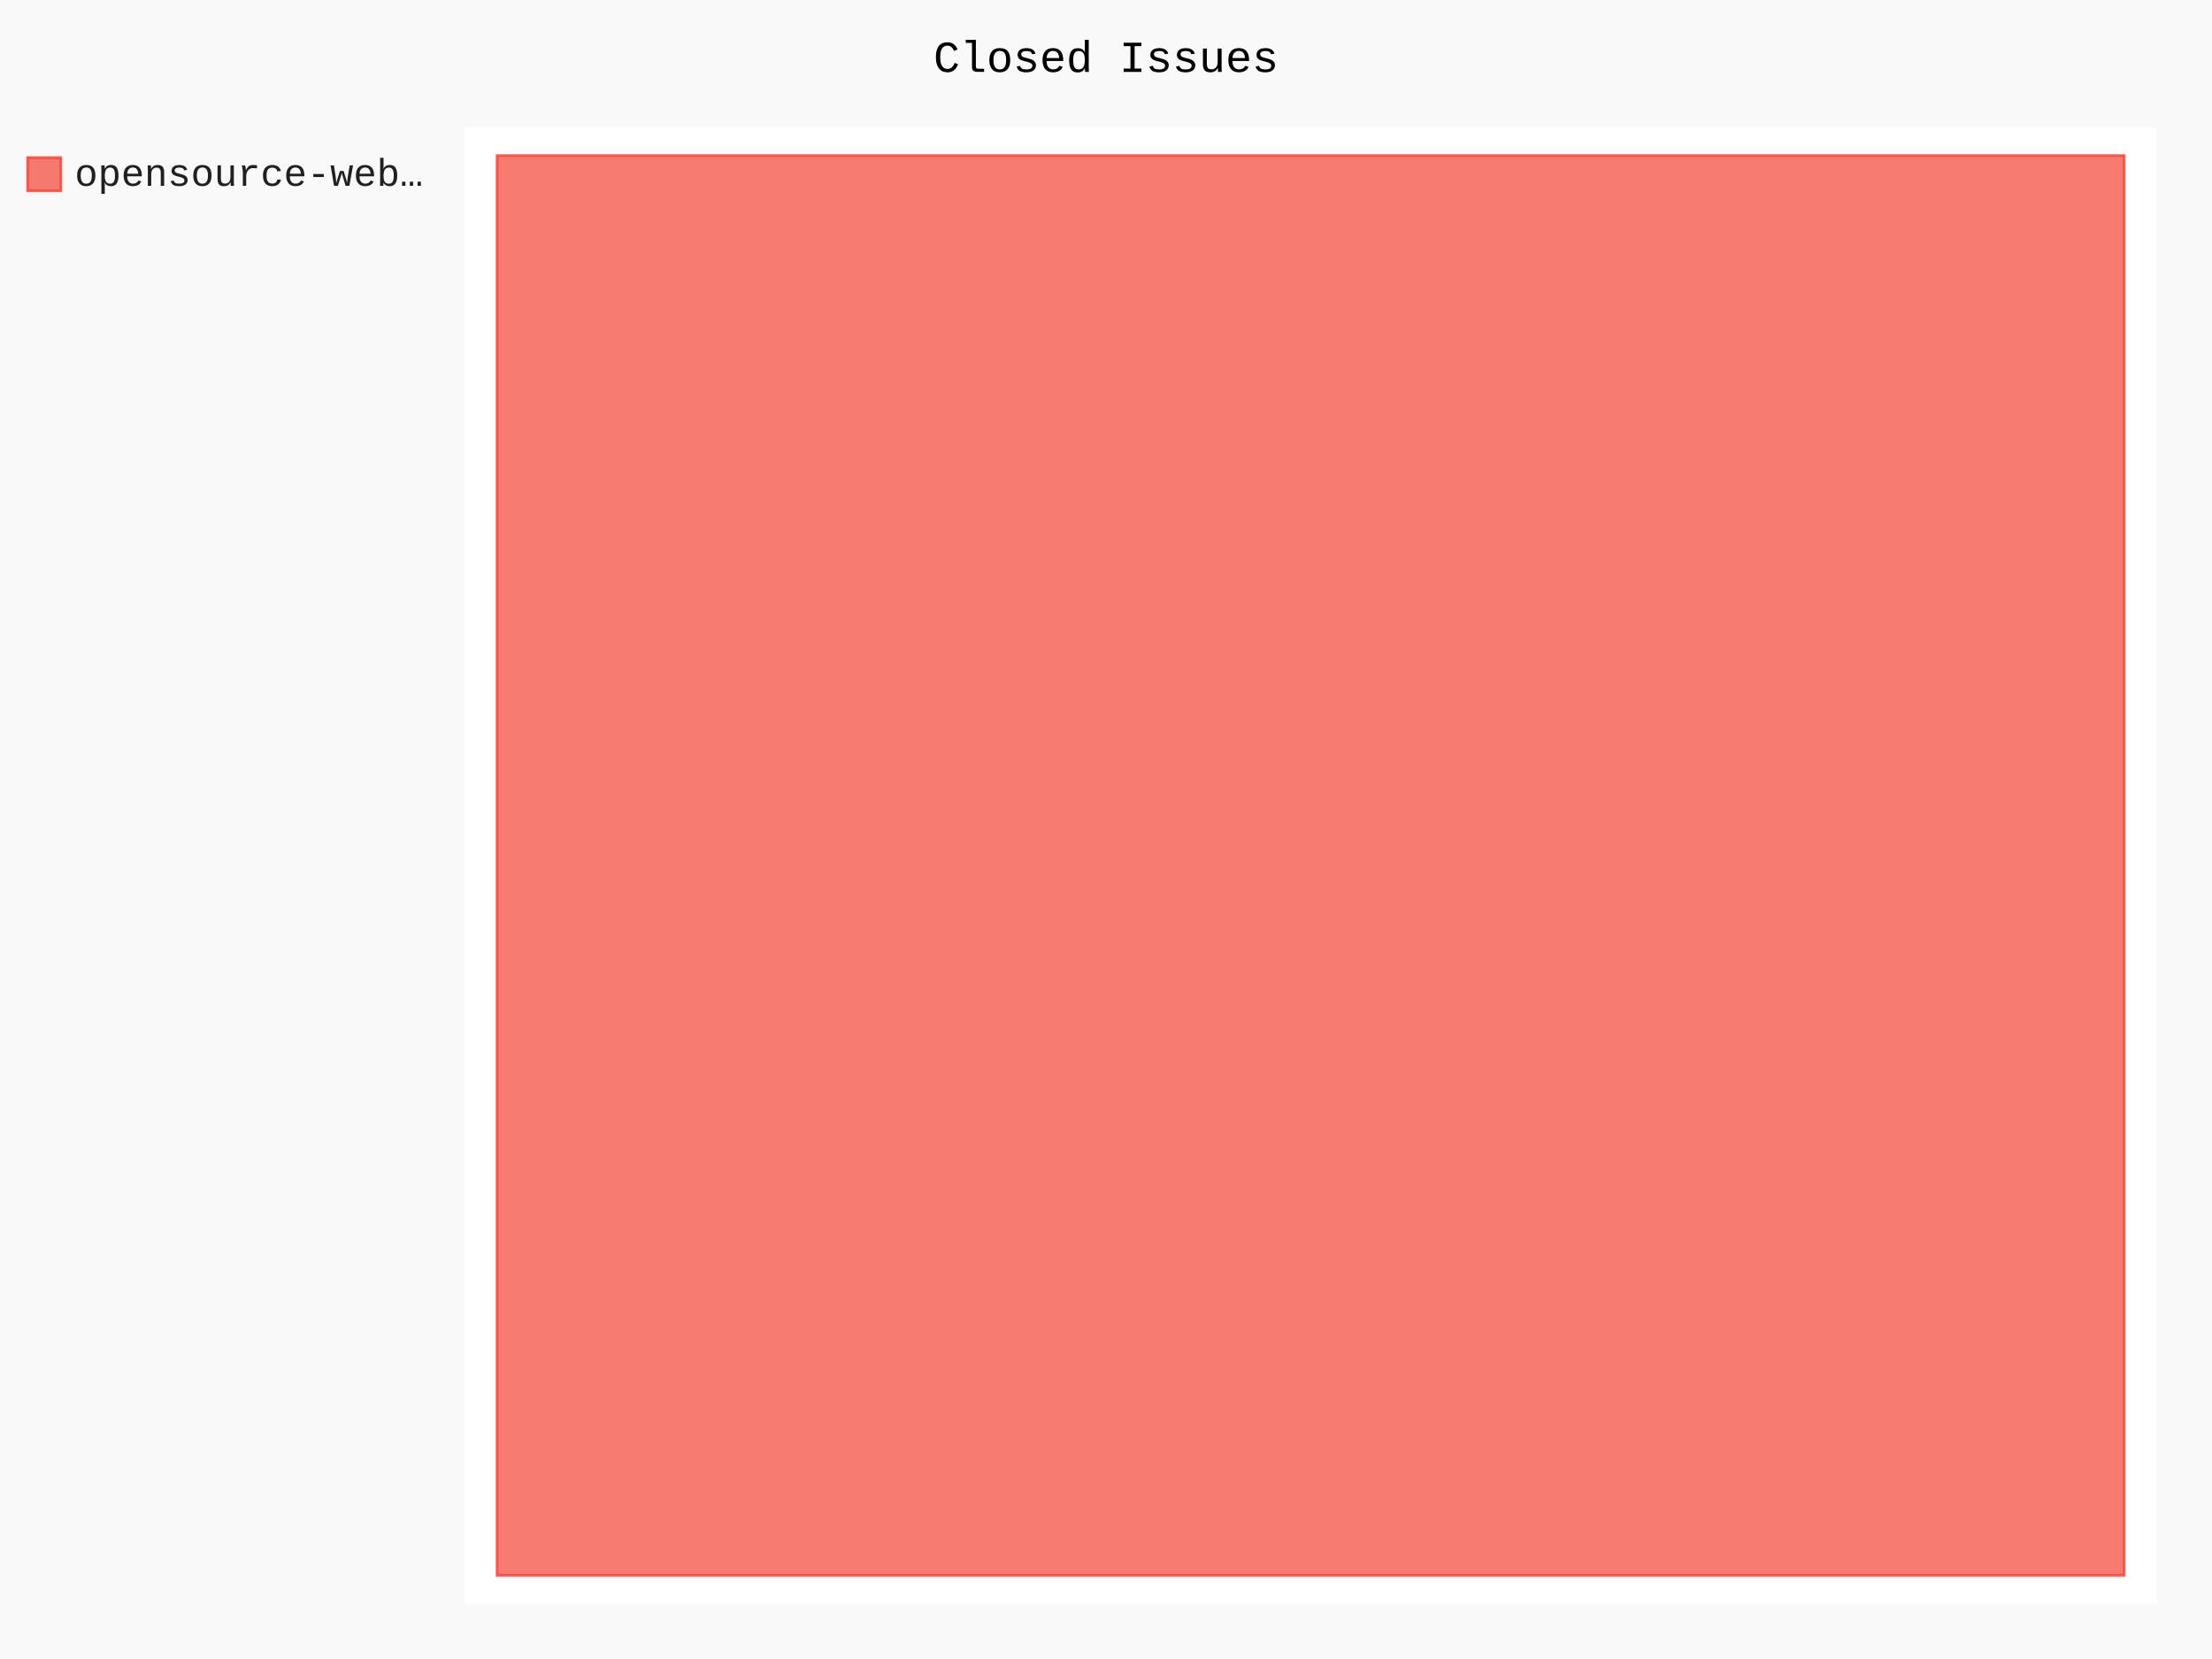
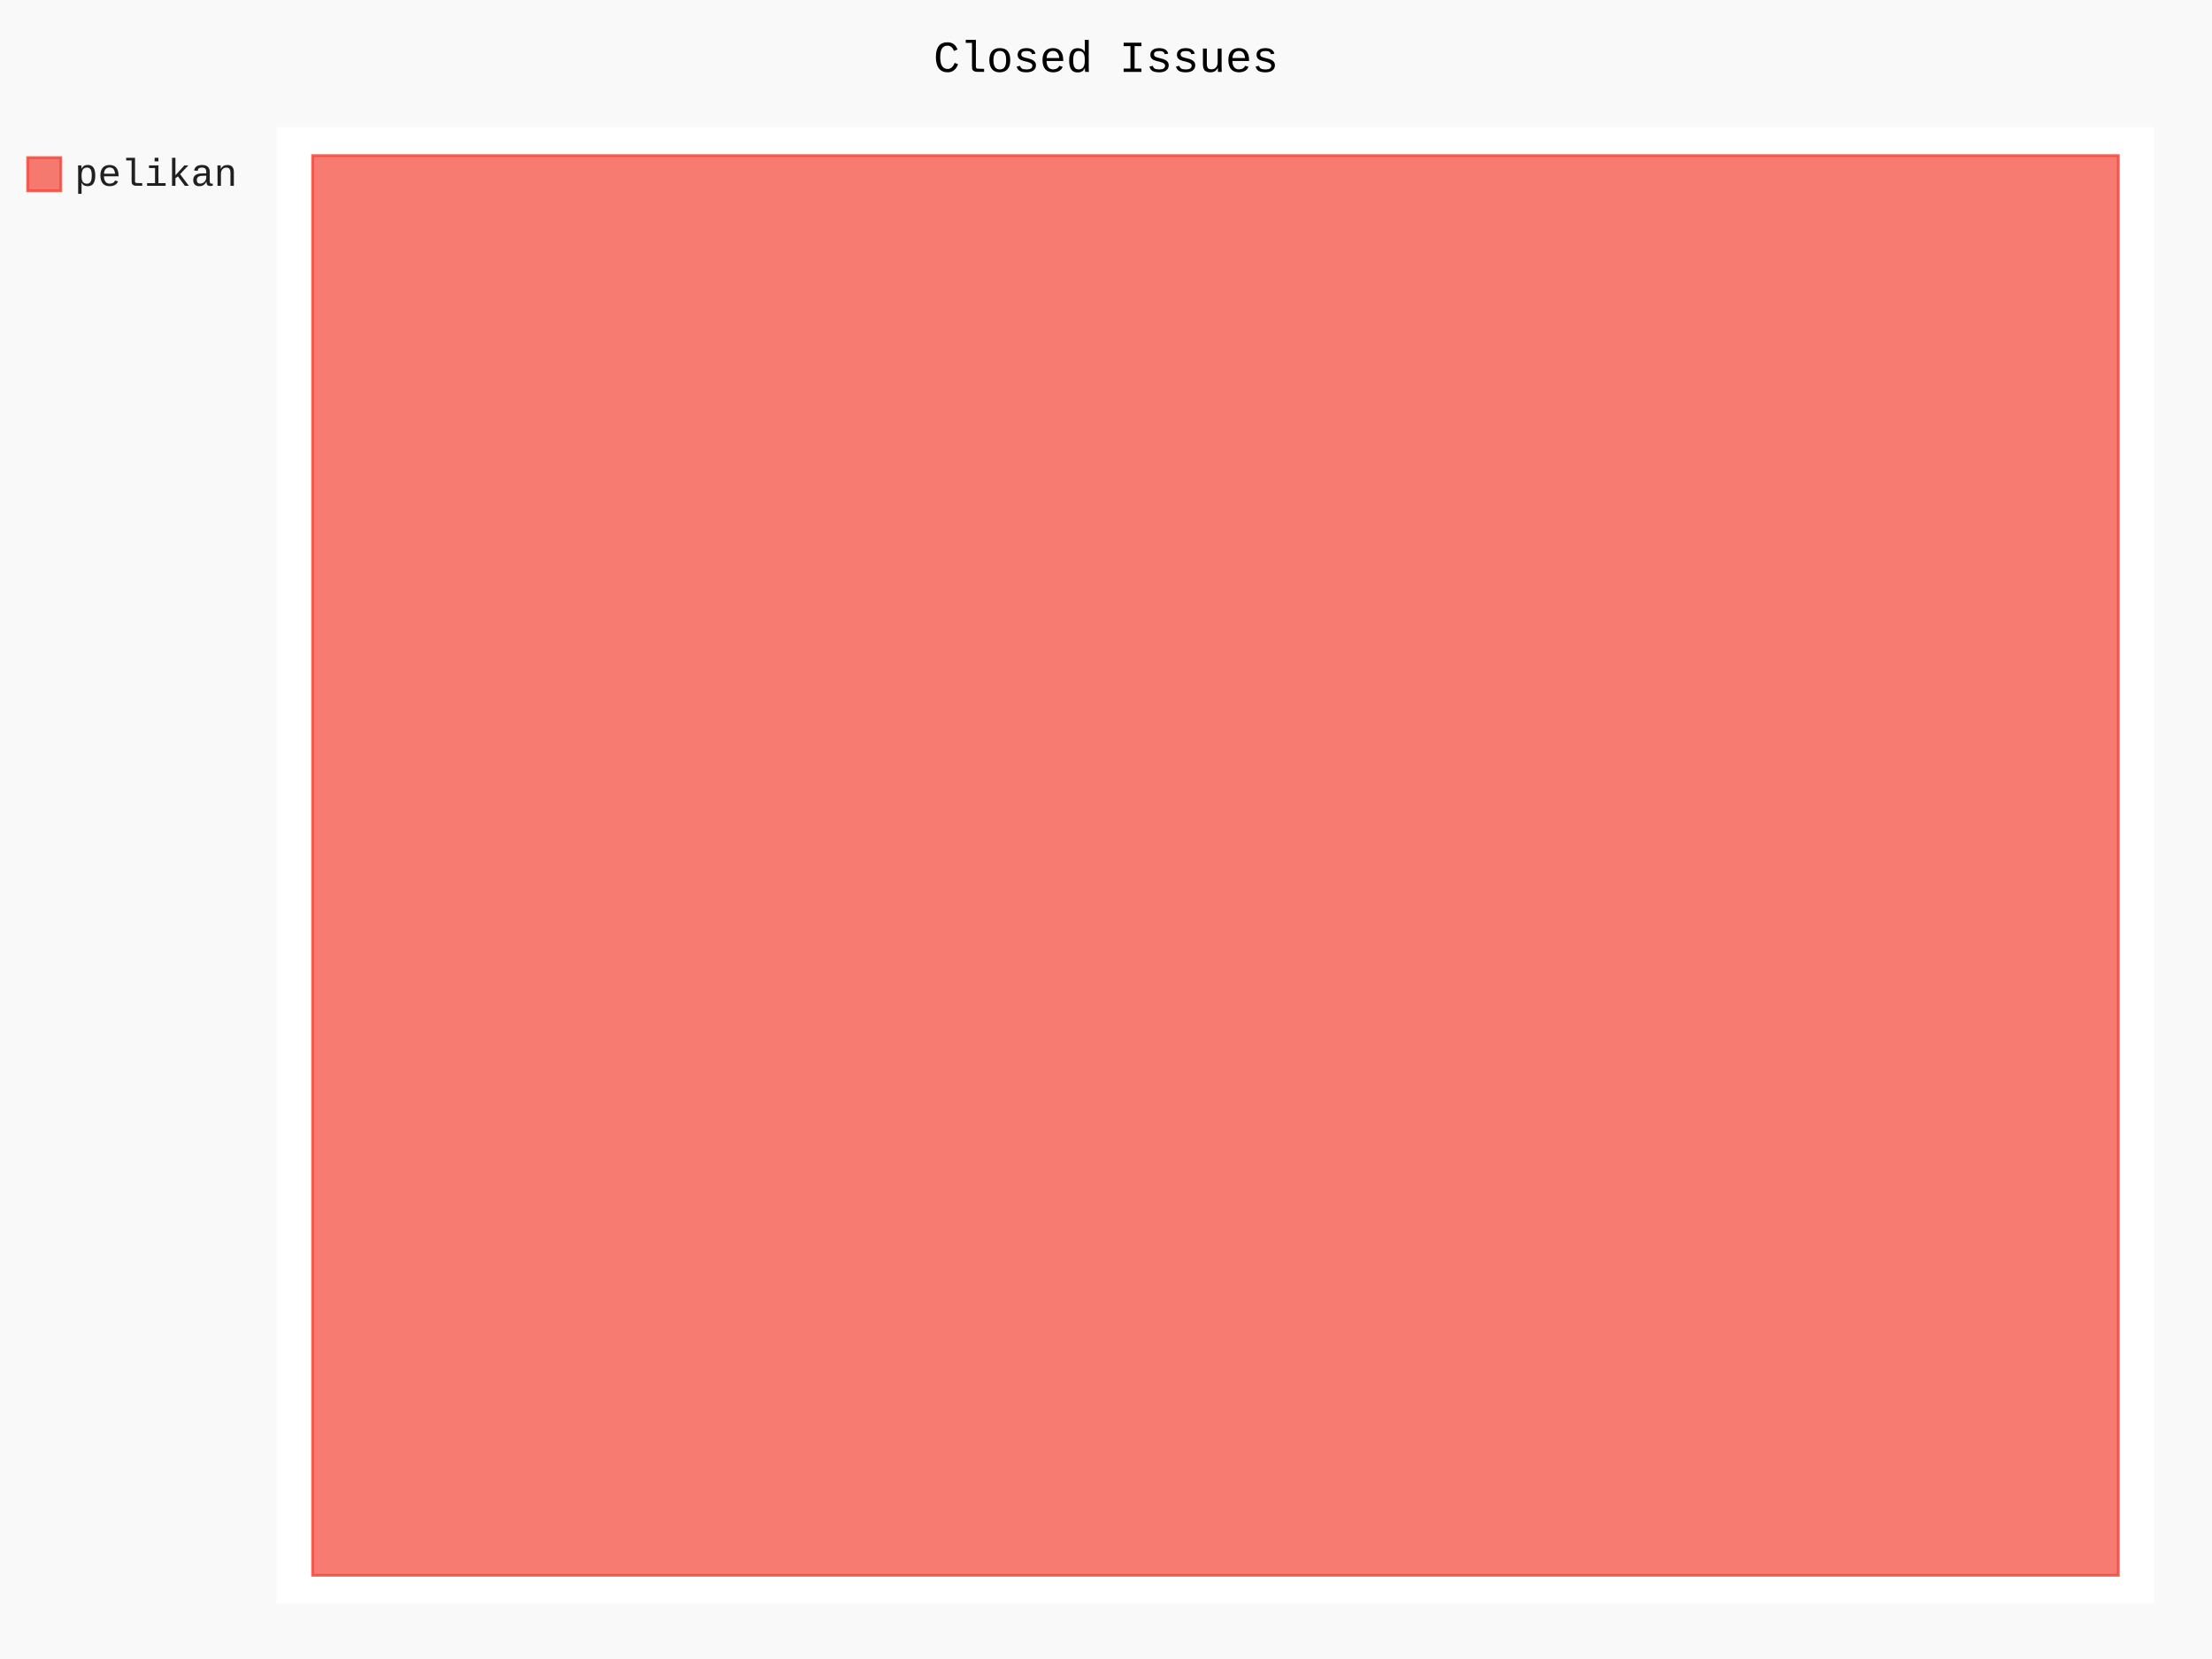
- <svg xmlns="http://www.w3.org/2000/svg" id="chart-269fbb79-148e-4656-afe5-e161a658f9c4" class="pygal-chart" viewBox="0 0 800 600">
+ <svg xmlns="http://www.w3.org/2000/svg" id="chart-94bb0bc4-9d2d-49e0-8370-f20caa4d2e83" class="pygal-chart" viewBox="0 0 800 600">
  <defs>
-     <style type="text/css">#chart-269fbb79-148e-4656-afe5-e161a658f9c4{-webkit-user-select:none;-webkit-font-smoothing:antialiased;font-family:Consolas,"Liberation Mono",Menlo,Courier,monospace}#chart-269fbb79-148e-4656-afe5-e161a658f9c4 .title{font-family:Consolas,"Liberation Mono",Menlo,Courier,monospace;font-size:16px}#chart-269fbb79-148e-4656-afe5-e161a658f9c4 .legends .legend text{font-family:Consolas,"Liberation Mono",Menlo,Courier,monospace;font-size:14px}#chart-269fbb79-148e-4656-afe5-e161a658f9c4 .axis text{font-family:Consolas,"Liberation Mono",Menlo,Courier,monospace;font-size:10px}#chart-269fbb79-148e-4656-afe5-e161a658f9c4 .axis text.major{font-family:Consolas,"Liberation Mono",Menlo,Courier,monospace;font-size:10px}#chart-269fbb79-148e-4656-afe5-e161a658f9c4 .text-overlay text.value{font-family:Consolas,"Liberation Mono",Menlo,Courier,monospace;font-size:16px}#chart-269fbb79-148e-4656-afe5-e161a658f9c4 .text-overlay text.label{font-family:Consolas,"Liberation Mono",Menlo,Courier,monospace;font-size:10px}#chart-269fbb79-148e-4656-afe5-e161a658f9c4 .tooltip{font-family:Consolas,"Liberation Mono",Menlo,Courier,monospace;font-size:14px}#chart-269fbb79-148e-4656-afe5-e161a658f9c4 text.no_data{font-family:Consolas,"Liberation Mono",Menlo,Courier,monospace;font-size:64px}
- #chart-269fbb79-148e-4656-afe5-e161a658f9c4{background-color:rgba(249,249,249,1)}#chart-269fbb79-148e-4656-afe5-e161a658f9c4 path,#chart-269fbb79-148e-4656-afe5-e161a658f9c4 line,#chart-269fbb79-148e-4656-afe5-e161a658f9c4 rect,#chart-269fbb79-148e-4656-afe5-e161a658f9c4 circle{-webkit-transition:150ms;-moz-transition:150ms;transition:150ms}#chart-269fbb79-148e-4656-afe5-e161a658f9c4 .graph &gt; .background{fill:rgba(249,249,249,1)}#chart-269fbb79-148e-4656-afe5-e161a658f9c4 .plot &gt; .background{fill:rgba(255,255,255,1)}#chart-269fbb79-148e-4656-afe5-e161a658f9c4 .graph{fill:rgba(0,0,0,.87)}#chart-269fbb79-148e-4656-afe5-e161a658f9c4 text.no_data{fill:rgba(0,0,0,1)}#chart-269fbb79-148e-4656-afe5-e161a658f9c4 .title{fill:rgba(0,0,0,1)}#chart-269fbb79-148e-4656-afe5-e161a658f9c4 .legends .legend text{fill:rgba(0,0,0,.87)}#chart-269fbb79-148e-4656-afe5-e161a658f9c4 .legends .legend:hover text{fill:rgba(0,0,0,1)}#chart-269fbb79-148e-4656-afe5-e161a658f9c4 .axis .line{stroke:rgba(0,0,0,1)}#chart-269fbb79-148e-4656-afe5-e161a658f9c4 .axis .guide.line{stroke:rgba(0,0,0,.54)}#chart-269fbb79-148e-4656-afe5-e161a658f9c4 .axis .major.line{stroke:rgba(0,0,0,.87)}#chart-269fbb79-148e-4656-afe5-e161a658f9c4 .axis text.major{fill:rgba(0,0,0,1)}#chart-269fbb79-148e-4656-afe5-e161a658f9c4 .axis.y .guides:hover .guide.line,#chart-269fbb79-148e-4656-afe5-e161a658f9c4 .line-graph .axis.x .guides:hover .guide.line,#chart-269fbb79-148e-4656-afe5-e161a658f9c4 .stackedline-graph .axis.x .guides:hover .guide.line,#chart-269fbb79-148e-4656-afe5-e161a658f9c4 .xy-graph .axis.x .guides:hover .guide.line{stroke:rgba(0,0,0,1)}#chart-269fbb79-148e-4656-afe5-e161a658f9c4 .axis .guides:hover text{fill:rgba(0,0,0,1)}#chart-269fbb79-148e-4656-afe5-e161a658f9c4 .reactive{fill-opacity:.7;stroke-opacity:.8}#chart-269fbb79-148e-4656-afe5-e161a658f9c4 .ci{stroke:rgba(0,0,0,.87)}#chart-269fbb79-148e-4656-afe5-e161a658f9c4 .reactive.active,#chart-269fbb79-148e-4656-afe5-e161a658f9c4 .active .reactive{fill-opacity:.8;stroke-opacity:.9;stroke-width:4}#chart-269fbb79-148e-4656-afe5-e161a658f9c4 .ci .reactive.active{stroke-width:1.5}#chart-269fbb79-148e-4656-afe5-e161a658f9c4 .series text{fill:rgba(0,0,0,1)}#chart-269fbb79-148e-4656-afe5-e161a658f9c4 .tooltip rect{fill:rgba(255,255,255,1);stroke:rgba(0,0,0,1);-webkit-transition:opacity 150ms;-moz-transition:opacity 150ms;transition:opacity 150ms}#chart-269fbb79-148e-4656-afe5-e161a658f9c4 .tooltip .label{fill:rgba(0,0,0,.87)}#chart-269fbb79-148e-4656-afe5-e161a658f9c4 .tooltip .label{fill:rgba(0,0,0,.87)}#chart-269fbb79-148e-4656-afe5-e161a658f9c4 .tooltip .legend{font-size:.8em;fill:rgba(0,0,0,.54)}#chart-269fbb79-148e-4656-afe5-e161a658f9c4 .tooltip .x_label{font-size:.6em;fill:rgba(0,0,0,1)}#chart-269fbb79-148e-4656-afe5-e161a658f9c4 .tooltip .xlink{font-size:.5em;text-decoration:underline}#chart-269fbb79-148e-4656-afe5-e161a658f9c4 .tooltip .value{font-size:1.5em}#chart-269fbb79-148e-4656-afe5-e161a658f9c4 .bound{font-size:.5em}#chart-269fbb79-148e-4656-afe5-e161a658f9c4 .max-value{font-size:.75em;fill:rgba(0,0,0,.54)}#chart-269fbb79-148e-4656-afe5-e161a658f9c4 .map-element{fill:rgba(255,255,255,1);stroke:rgba(0,0,0,.54) !important}#chart-269fbb79-148e-4656-afe5-e161a658f9c4 .map-element .reactive{fill-opacity:inherit;stroke-opacity:inherit}#chart-269fbb79-148e-4656-afe5-e161a658f9c4 .color-0,#chart-269fbb79-148e-4656-afe5-e161a658f9c4 .color-0 a:visited{stroke:#F44336;fill:#F44336}#chart-269fbb79-148e-4656-afe5-e161a658f9c4 .text-overlay .color-0 text{fill:black}
- #chart-269fbb79-148e-4656-afe5-e161a658f9c4 text.no_data{text-anchor:middle}#chart-269fbb79-148e-4656-afe5-e161a658f9c4 .guide.line{fill:none}#chart-269fbb79-148e-4656-afe5-e161a658f9c4 .centered{text-anchor:middle}#chart-269fbb79-148e-4656-afe5-e161a658f9c4 .title{text-anchor:middle}#chart-269fbb79-148e-4656-afe5-e161a658f9c4 .legends .legend text{fill-opacity:1}#chart-269fbb79-148e-4656-afe5-e161a658f9c4 .axis.x text{text-anchor:middle}#chart-269fbb79-148e-4656-afe5-e161a658f9c4 .axis.x:not(.web) text[transform]{text-anchor:start}#chart-269fbb79-148e-4656-afe5-e161a658f9c4 .axis.x:not(.web) text[transform].backwards{text-anchor:end}#chart-269fbb79-148e-4656-afe5-e161a658f9c4 .axis.y text{text-anchor:end}#chart-269fbb79-148e-4656-afe5-e161a658f9c4 .axis.y text[transform].backwards{text-anchor:start}#chart-269fbb79-148e-4656-afe5-e161a658f9c4 .axis.y2 text{text-anchor:start}#chart-269fbb79-148e-4656-afe5-e161a658f9c4 .axis.y2 text[transform].backwards{text-anchor:end}#chart-269fbb79-148e-4656-afe5-e161a658f9c4 .axis .guide.line{stroke-dasharray:4,4}#chart-269fbb79-148e-4656-afe5-e161a658f9c4 .axis .major.guide.line{stroke-dasharray:6,6}#chart-269fbb79-148e-4656-afe5-e161a658f9c4 .horizontal .axis.y .guide.line,#chart-269fbb79-148e-4656-afe5-e161a658f9c4 .horizontal .axis.y2 .guide.line,#chart-269fbb79-148e-4656-afe5-e161a658f9c4 .vertical .axis.x .guide.line{opacity:0}#chart-269fbb79-148e-4656-afe5-e161a658f9c4 .horizontal .axis.always_show .guide.line,#chart-269fbb79-148e-4656-afe5-e161a658f9c4 .vertical .axis.always_show .guide.line{opacity:1 !important}#chart-269fbb79-148e-4656-afe5-e161a658f9c4 .axis.y .guides:hover .guide.line,#chart-269fbb79-148e-4656-afe5-e161a658f9c4 .axis.y2 .guides:hover .guide.line,#chart-269fbb79-148e-4656-afe5-e161a658f9c4 .axis.x .guides:hover .guide.line{opacity:1}#chart-269fbb79-148e-4656-afe5-e161a658f9c4 .axis .guides:hover text{opacity:1}#chart-269fbb79-148e-4656-afe5-e161a658f9c4 .nofill{fill:none}#chart-269fbb79-148e-4656-afe5-e161a658f9c4 .subtle-fill{fill-opacity:.2}#chart-269fbb79-148e-4656-afe5-e161a658f9c4 .dot{stroke-width:1px;fill-opacity:1}#chart-269fbb79-148e-4656-afe5-e161a658f9c4 .dot.active{stroke-width:5px}#chart-269fbb79-148e-4656-afe5-e161a658f9c4 .dot.negative{fill:transparent}#chart-269fbb79-148e-4656-afe5-e161a658f9c4 text,#chart-269fbb79-148e-4656-afe5-e161a658f9c4 tspan{stroke:none !important}#chart-269fbb79-148e-4656-afe5-e161a658f9c4 .series text.active{opacity:1}#chart-269fbb79-148e-4656-afe5-e161a658f9c4 .tooltip rect{fill-opacity:.95;stroke-width:.5}#chart-269fbb79-148e-4656-afe5-e161a658f9c4 .tooltip text{fill-opacity:1}#chart-269fbb79-148e-4656-afe5-e161a658f9c4 .showable{visibility:hidden}#chart-269fbb79-148e-4656-afe5-e161a658f9c4 .showable.shown{visibility:visible}#chart-269fbb79-148e-4656-afe5-e161a658f9c4 .gauge-background{fill:rgba(229,229,229,1);stroke:none}#chart-269fbb79-148e-4656-afe5-e161a658f9c4 .bg-lines{stroke:rgba(249,249,249,1);stroke-width:2px}</style>
+     <style type="text/css">#chart-94bb0bc4-9d2d-49e0-8370-f20caa4d2e83{-webkit-user-select:none;-webkit-font-smoothing:antialiased;font-family:Consolas,"Liberation Mono",Menlo,Courier,monospace}#chart-94bb0bc4-9d2d-49e0-8370-f20caa4d2e83 .title{font-family:Consolas,"Liberation Mono",Menlo,Courier,monospace;font-size:16px}#chart-94bb0bc4-9d2d-49e0-8370-f20caa4d2e83 .legends .legend text{font-family:Consolas,"Liberation Mono",Menlo,Courier,monospace;font-size:14px}#chart-94bb0bc4-9d2d-49e0-8370-f20caa4d2e83 .axis text{font-family:Consolas,"Liberation Mono",Menlo,Courier,monospace;font-size:10px}#chart-94bb0bc4-9d2d-49e0-8370-f20caa4d2e83 .axis text.major{font-family:Consolas,"Liberation Mono",Menlo,Courier,monospace;font-size:10px}#chart-94bb0bc4-9d2d-49e0-8370-f20caa4d2e83 .text-overlay text.value{font-family:Consolas,"Liberation Mono",Menlo,Courier,monospace;font-size:16px}#chart-94bb0bc4-9d2d-49e0-8370-f20caa4d2e83 .text-overlay text.label{font-family:Consolas,"Liberation Mono",Menlo,Courier,monospace;font-size:10px}#chart-94bb0bc4-9d2d-49e0-8370-f20caa4d2e83 .tooltip{font-family:Consolas,"Liberation Mono",Menlo,Courier,monospace;font-size:14px}#chart-94bb0bc4-9d2d-49e0-8370-f20caa4d2e83 text.no_data{font-family:Consolas,"Liberation Mono",Menlo,Courier,monospace;font-size:64px}
+ #chart-94bb0bc4-9d2d-49e0-8370-f20caa4d2e83{background-color:rgba(249,249,249,1)}#chart-94bb0bc4-9d2d-49e0-8370-f20caa4d2e83 path,#chart-94bb0bc4-9d2d-49e0-8370-f20caa4d2e83 line,#chart-94bb0bc4-9d2d-49e0-8370-f20caa4d2e83 rect,#chart-94bb0bc4-9d2d-49e0-8370-f20caa4d2e83 circle{-webkit-transition:150ms;-moz-transition:150ms;transition:150ms}#chart-94bb0bc4-9d2d-49e0-8370-f20caa4d2e83 .graph &gt; .background{fill:rgba(249,249,249,1)}#chart-94bb0bc4-9d2d-49e0-8370-f20caa4d2e83 .plot &gt; .background{fill:rgba(255,255,255,1)}#chart-94bb0bc4-9d2d-49e0-8370-f20caa4d2e83 .graph{fill:rgba(0,0,0,.87)}#chart-94bb0bc4-9d2d-49e0-8370-f20caa4d2e83 text.no_data{fill:rgba(0,0,0,1)}#chart-94bb0bc4-9d2d-49e0-8370-f20caa4d2e83 .title{fill:rgba(0,0,0,1)}#chart-94bb0bc4-9d2d-49e0-8370-f20caa4d2e83 .legends .legend text{fill:rgba(0,0,0,.87)}#chart-94bb0bc4-9d2d-49e0-8370-f20caa4d2e83 .legends .legend:hover text{fill:rgba(0,0,0,1)}#chart-94bb0bc4-9d2d-49e0-8370-f20caa4d2e83 .axis .line{stroke:rgba(0,0,0,1)}#chart-94bb0bc4-9d2d-49e0-8370-f20caa4d2e83 .axis .guide.line{stroke:rgba(0,0,0,.54)}#chart-94bb0bc4-9d2d-49e0-8370-f20caa4d2e83 .axis .major.line{stroke:rgba(0,0,0,.87)}#chart-94bb0bc4-9d2d-49e0-8370-f20caa4d2e83 .axis text.major{fill:rgba(0,0,0,1)}#chart-94bb0bc4-9d2d-49e0-8370-f20caa4d2e83 .axis.y .guides:hover .guide.line,#chart-94bb0bc4-9d2d-49e0-8370-f20caa4d2e83 .line-graph .axis.x .guides:hover .guide.line,#chart-94bb0bc4-9d2d-49e0-8370-f20caa4d2e83 .stackedline-graph .axis.x .guides:hover .guide.line,#chart-94bb0bc4-9d2d-49e0-8370-f20caa4d2e83 .xy-graph .axis.x .guides:hover .guide.line{stroke:rgba(0,0,0,1)}#chart-94bb0bc4-9d2d-49e0-8370-f20caa4d2e83 .axis .guides:hover text{fill:rgba(0,0,0,1)}#chart-94bb0bc4-9d2d-49e0-8370-f20caa4d2e83 .reactive{fill-opacity:.7;stroke-opacity:.8}#chart-94bb0bc4-9d2d-49e0-8370-f20caa4d2e83 .ci{stroke:rgba(0,0,0,.87)}#chart-94bb0bc4-9d2d-49e0-8370-f20caa4d2e83 .reactive.active,#chart-94bb0bc4-9d2d-49e0-8370-f20caa4d2e83 .active .reactive{fill-opacity:.8;stroke-opacity:.9;stroke-width:4}#chart-94bb0bc4-9d2d-49e0-8370-f20caa4d2e83 .ci .reactive.active{stroke-width:1.5}#chart-94bb0bc4-9d2d-49e0-8370-f20caa4d2e83 .series text{fill:rgba(0,0,0,1)}#chart-94bb0bc4-9d2d-49e0-8370-f20caa4d2e83 .tooltip rect{fill:rgba(255,255,255,1);stroke:rgba(0,0,0,1);-webkit-transition:opacity 150ms;-moz-transition:opacity 150ms;transition:opacity 150ms}#chart-94bb0bc4-9d2d-49e0-8370-f20caa4d2e83 .tooltip .label{fill:rgba(0,0,0,.87)}#chart-94bb0bc4-9d2d-49e0-8370-f20caa4d2e83 .tooltip .label{fill:rgba(0,0,0,.87)}#chart-94bb0bc4-9d2d-49e0-8370-f20caa4d2e83 .tooltip .legend{font-size:.8em;fill:rgba(0,0,0,.54)}#chart-94bb0bc4-9d2d-49e0-8370-f20caa4d2e83 .tooltip .x_label{font-size:.6em;fill:rgba(0,0,0,1)}#chart-94bb0bc4-9d2d-49e0-8370-f20caa4d2e83 .tooltip .xlink{font-size:.5em;text-decoration:underline}#chart-94bb0bc4-9d2d-49e0-8370-f20caa4d2e83 .tooltip .value{font-size:1.5em}#chart-94bb0bc4-9d2d-49e0-8370-f20caa4d2e83 .bound{font-size:.5em}#chart-94bb0bc4-9d2d-49e0-8370-f20caa4d2e83 .max-value{font-size:.75em;fill:rgba(0,0,0,.54)}#chart-94bb0bc4-9d2d-49e0-8370-f20caa4d2e83 .map-element{fill:rgba(255,255,255,1);stroke:rgba(0,0,0,.54) !important}#chart-94bb0bc4-9d2d-49e0-8370-f20caa4d2e83 .map-element .reactive{fill-opacity:inherit;stroke-opacity:inherit}#chart-94bb0bc4-9d2d-49e0-8370-f20caa4d2e83 .color-0,#chart-94bb0bc4-9d2d-49e0-8370-f20caa4d2e83 .color-0 a:visited{stroke:#F44336;fill:#F44336}#chart-94bb0bc4-9d2d-49e0-8370-f20caa4d2e83 .text-overlay .color-0 text{fill:black}
+ #chart-94bb0bc4-9d2d-49e0-8370-f20caa4d2e83 text.no_data{text-anchor:middle}#chart-94bb0bc4-9d2d-49e0-8370-f20caa4d2e83 .guide.line{fill:none}#chart-94bb0bc4-9d2d-49e0-8370-f20caa4d2e83 .centered{text-anchor:middle}#chart-94bb0bc4-9d2d-49e0-8370-f20caa4d2e83 .title{text-anchor:middle}#chart-94bb0bc4-9d2d-49e0-8370-f20caa4d2e83 .legends .legend text{fill-opacity:1}#chart-94bb0bc4-9d2d-49e0-8370-f20caa4d2e83 .axis.x text{text-anchor:middle}#chart-94bb0bc4-9d2d-49e0-8370-f20caa4d2e83 .axis.x:not(.web) text[transform]{text-anchor:start}#chart-94bb0bc4-9d2d-49e0-8370-f20caa4d2e83 .axis.x:not(.web) text[transform].backwards{text-anchor:end}#chart-94bb0bc4-9d2d-49e0-8370-f20caa4d2e83 .axis.y text{text-anchor:end}#chart-94bb0bc4-9d2d-49e0-8370-f20caa4d2e83 .axis.y text[transform].backwards{text-anchor:start}#chart-94bb0bc4-9d2d-49e0-8370-f20caa4d2e83 .axis.y2 text{text-anchor:start}#chart-94bb0bc4-9d2d-49e0-8370-f20caa4d2e83 .axis.y2 text[transform].backwards{text-anchor:end}#chart-94bb0bc4-9d2d-49e0-8370-f20caa4d2e83 .axis .guide.line{stroke-dasharray:4,4}#chart-94bb0bc4-9d2d-49e0-8370-f20caa4d2e83 .axis .major.guide.line{stroke-dasharray:6,6}#chart-94bb0bc4-9d2d-49e0-8370-f20caa4d2e83 .horizontal .axis.y .guide.line,#chart-94bb0bc4-9d2d-49e0-8370-f20caa4d2e83 .horizontal .axis.y2 .guide.line,#chart-94bb0bc4-9d2d-49e0-8370-f20caa4d2e83 .vertical .axis.x .guide.line{opacity:0}#chart-94bb0bc4-9d2d-49e0-8370-f20caa4d2e83 .horizontal .axis.always_show .guide.line,#chart-94bb0bc4-9d2d-49e0-8370-f20caa4d2e83 .vertical .axis.always_show .guide.line{opacity:1 !important}#chart-94bb0bc4-9d2d-49e0-8370-f20caa4d2e83 .axis.y .guides:hover .guide.line,#chart-94bb0bc4-9d2d-49e0-8370-f20caa4d2e83 .axis.y2 .guides:hover .guide.line,#chart-94bb0bc4-9d2d-49e0-8370-f20caa4d2e83 .axis.x .guides:hover .guide.line{opacity:1}#chart-94bb0bc4-9d2d-49e0-8370-f20caa4d2e83 .axis .guides:hover text{opacity:1}#chart-94bb0bc4-9d2d-49e0-8370-f20caa4d2e83 .nofill{fill:none}#chart-94bb0bc4-9d2d-49e0-8370-f20caa4d2e83 .subtle-fill{fill-opacity:.2}#chart-94bb0bc4-9d2d-49e0-8370-f20caa4d2e83 .dot{stroke-width:1px;fill-opacity:1}#chart-94bb0bc4-9d2d-49e0-8370-f20caa4d2e83 .dot.active{stroke-width:5px}#chart-94bb0bc4-9d2d-49e0-8370-f20caa4d2e83 .dot.negative{fill:transparent}#chart-94bb0bc4-9d2d-49e0-8370-f20caa4d2e83 text,#chart-94bb0bc4-9d2d-49e0-8370-f20caa4d2e83 tspan{stroke:none !important}#chart-94bb0bc4-9d2d-49e0-8370-f20caa4d2e83 .series text.active{opacity:1}#chart-94bb0bc4-9d2d-49e0-8370-f20caa4d2e83 .tooltip rect{fill-opacity:.95;stroke-width:.5}#chart-94bb0bc4-9d2d-49e0-8370-f20caa4d2e83 .tooltip text{fill-opacity:1}#chart-94bb0bc4-9d2d-49e0-8370-f20caa4d2e83 .showable{visibility:hidden}#chart-94bb0bc4-9d2d-49e0-8370-f20caa4d2e83 .showable.shown{visibility:visible}#chart-94bb0bc4-9d2d-49e0-8370-f20caa4d2e83 .gauge-background{fill:rgba(229,229,229,1);stroke:none}#chart-94bb0bc4-9d2d-49e0-8370-f20caa4d2e83 .bg-lines{stroke:rgba(249,249,249,1);stroke-width:2px}</style>
  </defs>
  <g class="graph treemap-graph vertical">
    <rect x="0" y="0" width="800" height="600" class="background" />
-     <g transform="translate(168, 46)" class="plot">
-       <rect x="0" y="0" width="612.0" height="534" class="background" />
+     <g transform="translate(100, 46)" class="plot">
+       <rect x="0" y="0" width="679.2" height="534" class="background" />
      <g class="series serie-0 color-0">
        <g class="rects">
          <g class="rect">
-             <rect x="11.769" y="10.269" width="588.462" height="513.462" class="rect reactive tooltip-trigger" />
+             <rect x="13.062" y="10.269" width="653.077" height="513.462" class="rect reactive tooltip-trigger" />
          </g>
        </g>
      </g>
    </g>
    <g class="titles">
      <text x="400.0" y="26" class="title plot_title">Closed Issues</text>
    </g>
-     <g transform="translate(168, 46)" class="plot overlay">
+     <g transform="translate(100, 46)" class="plot overlay">
      <g class="series serie-0 color-0" />
    </g>
-     <g transform="translate(168, 46)" class="plot text-overlay">
+     <g transform="translate(100, 46)" class="plot text-overlay">
      <g class="series serie-0 color-0" />
    </g>
-     <g transform="translate(168, 46)" class="plot tooltip-overlay">
+     <g transform="translate(100, 46)" class="plot tooltip-overlay">
      <g transform="translate(0 0)" style="opacity: 0" class="tooltip">
        <rect rx="0" ry="0" width="0" height="0" class="tooltip-box" />
        <g class="text" />
      </g>
    </g>
    <g transform="translate(10, 56)" class="legends">
      <g id="activate-serie-0" class="legend reactive activate-serie">
        <rect x="0.0" y="1.0" width="12" height="12" class="color-0 reactive" />
-         <text x="17.0" y="11.2">opensource-web…</text>
+         <text x="17.0" y="11.2">pelikan</text>
      </g>
    </g>
    <g transform="translate(790, 56)" class="legends" />
  </g>
</svg>
